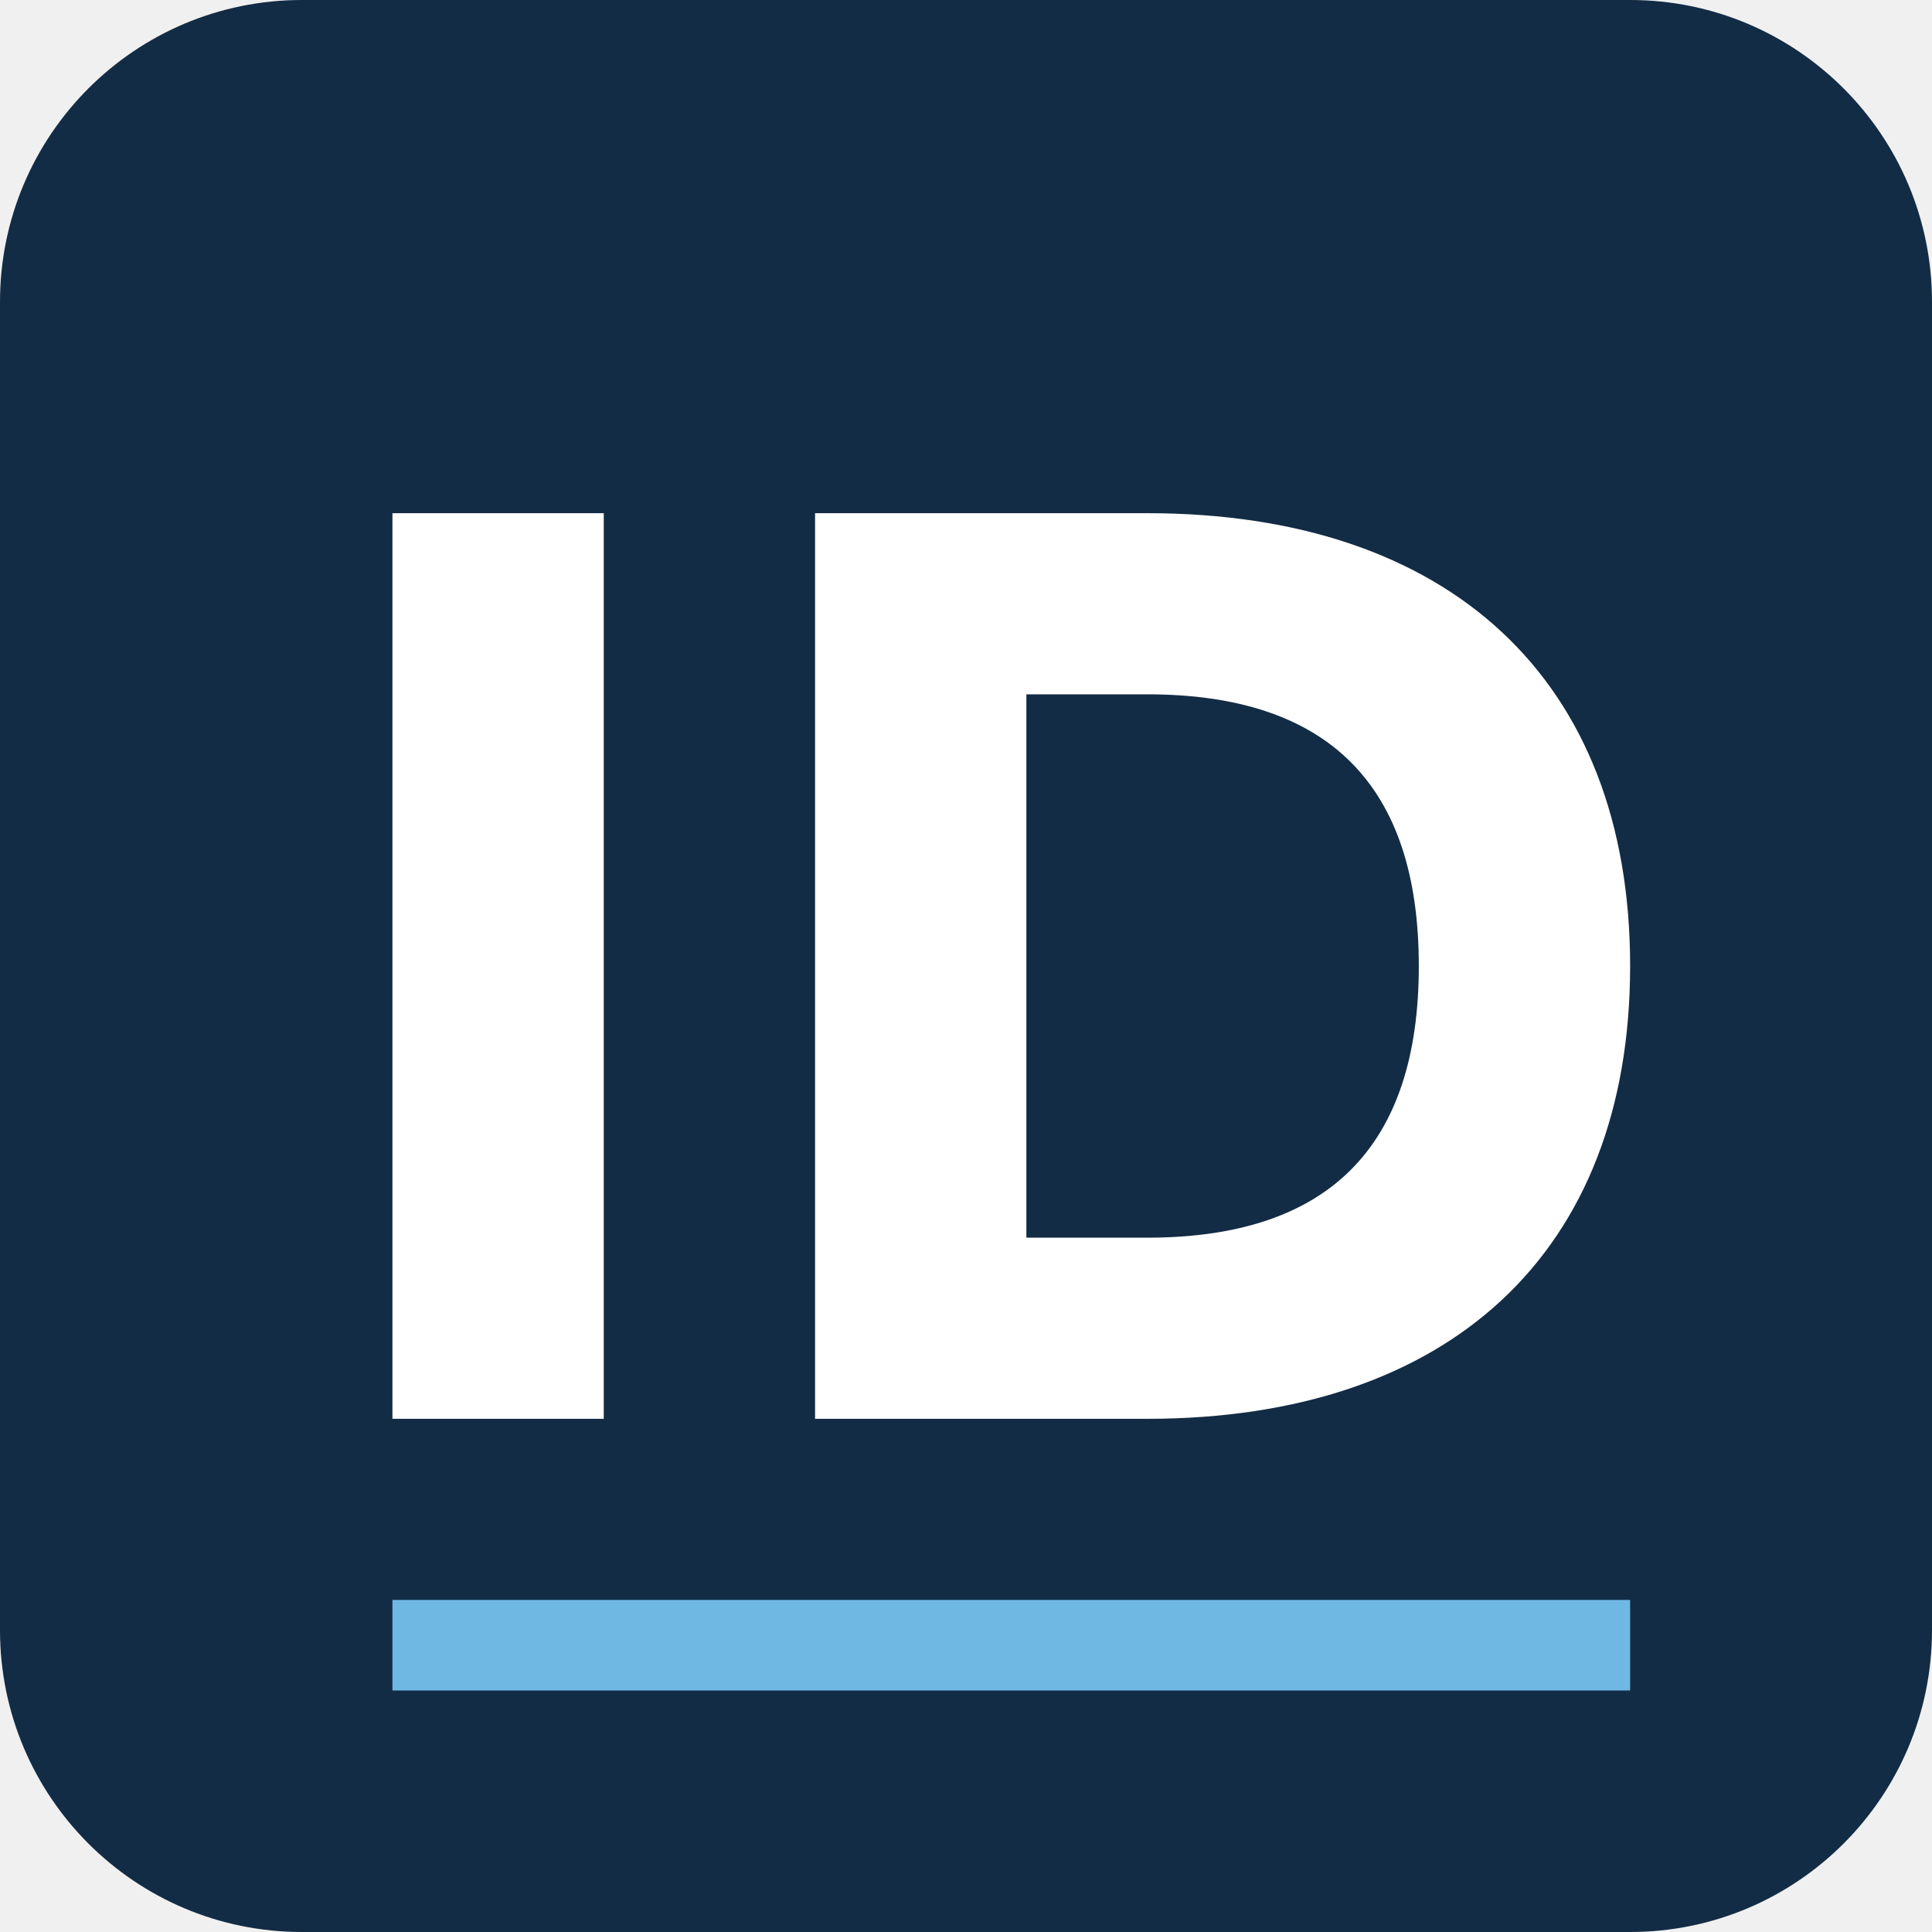
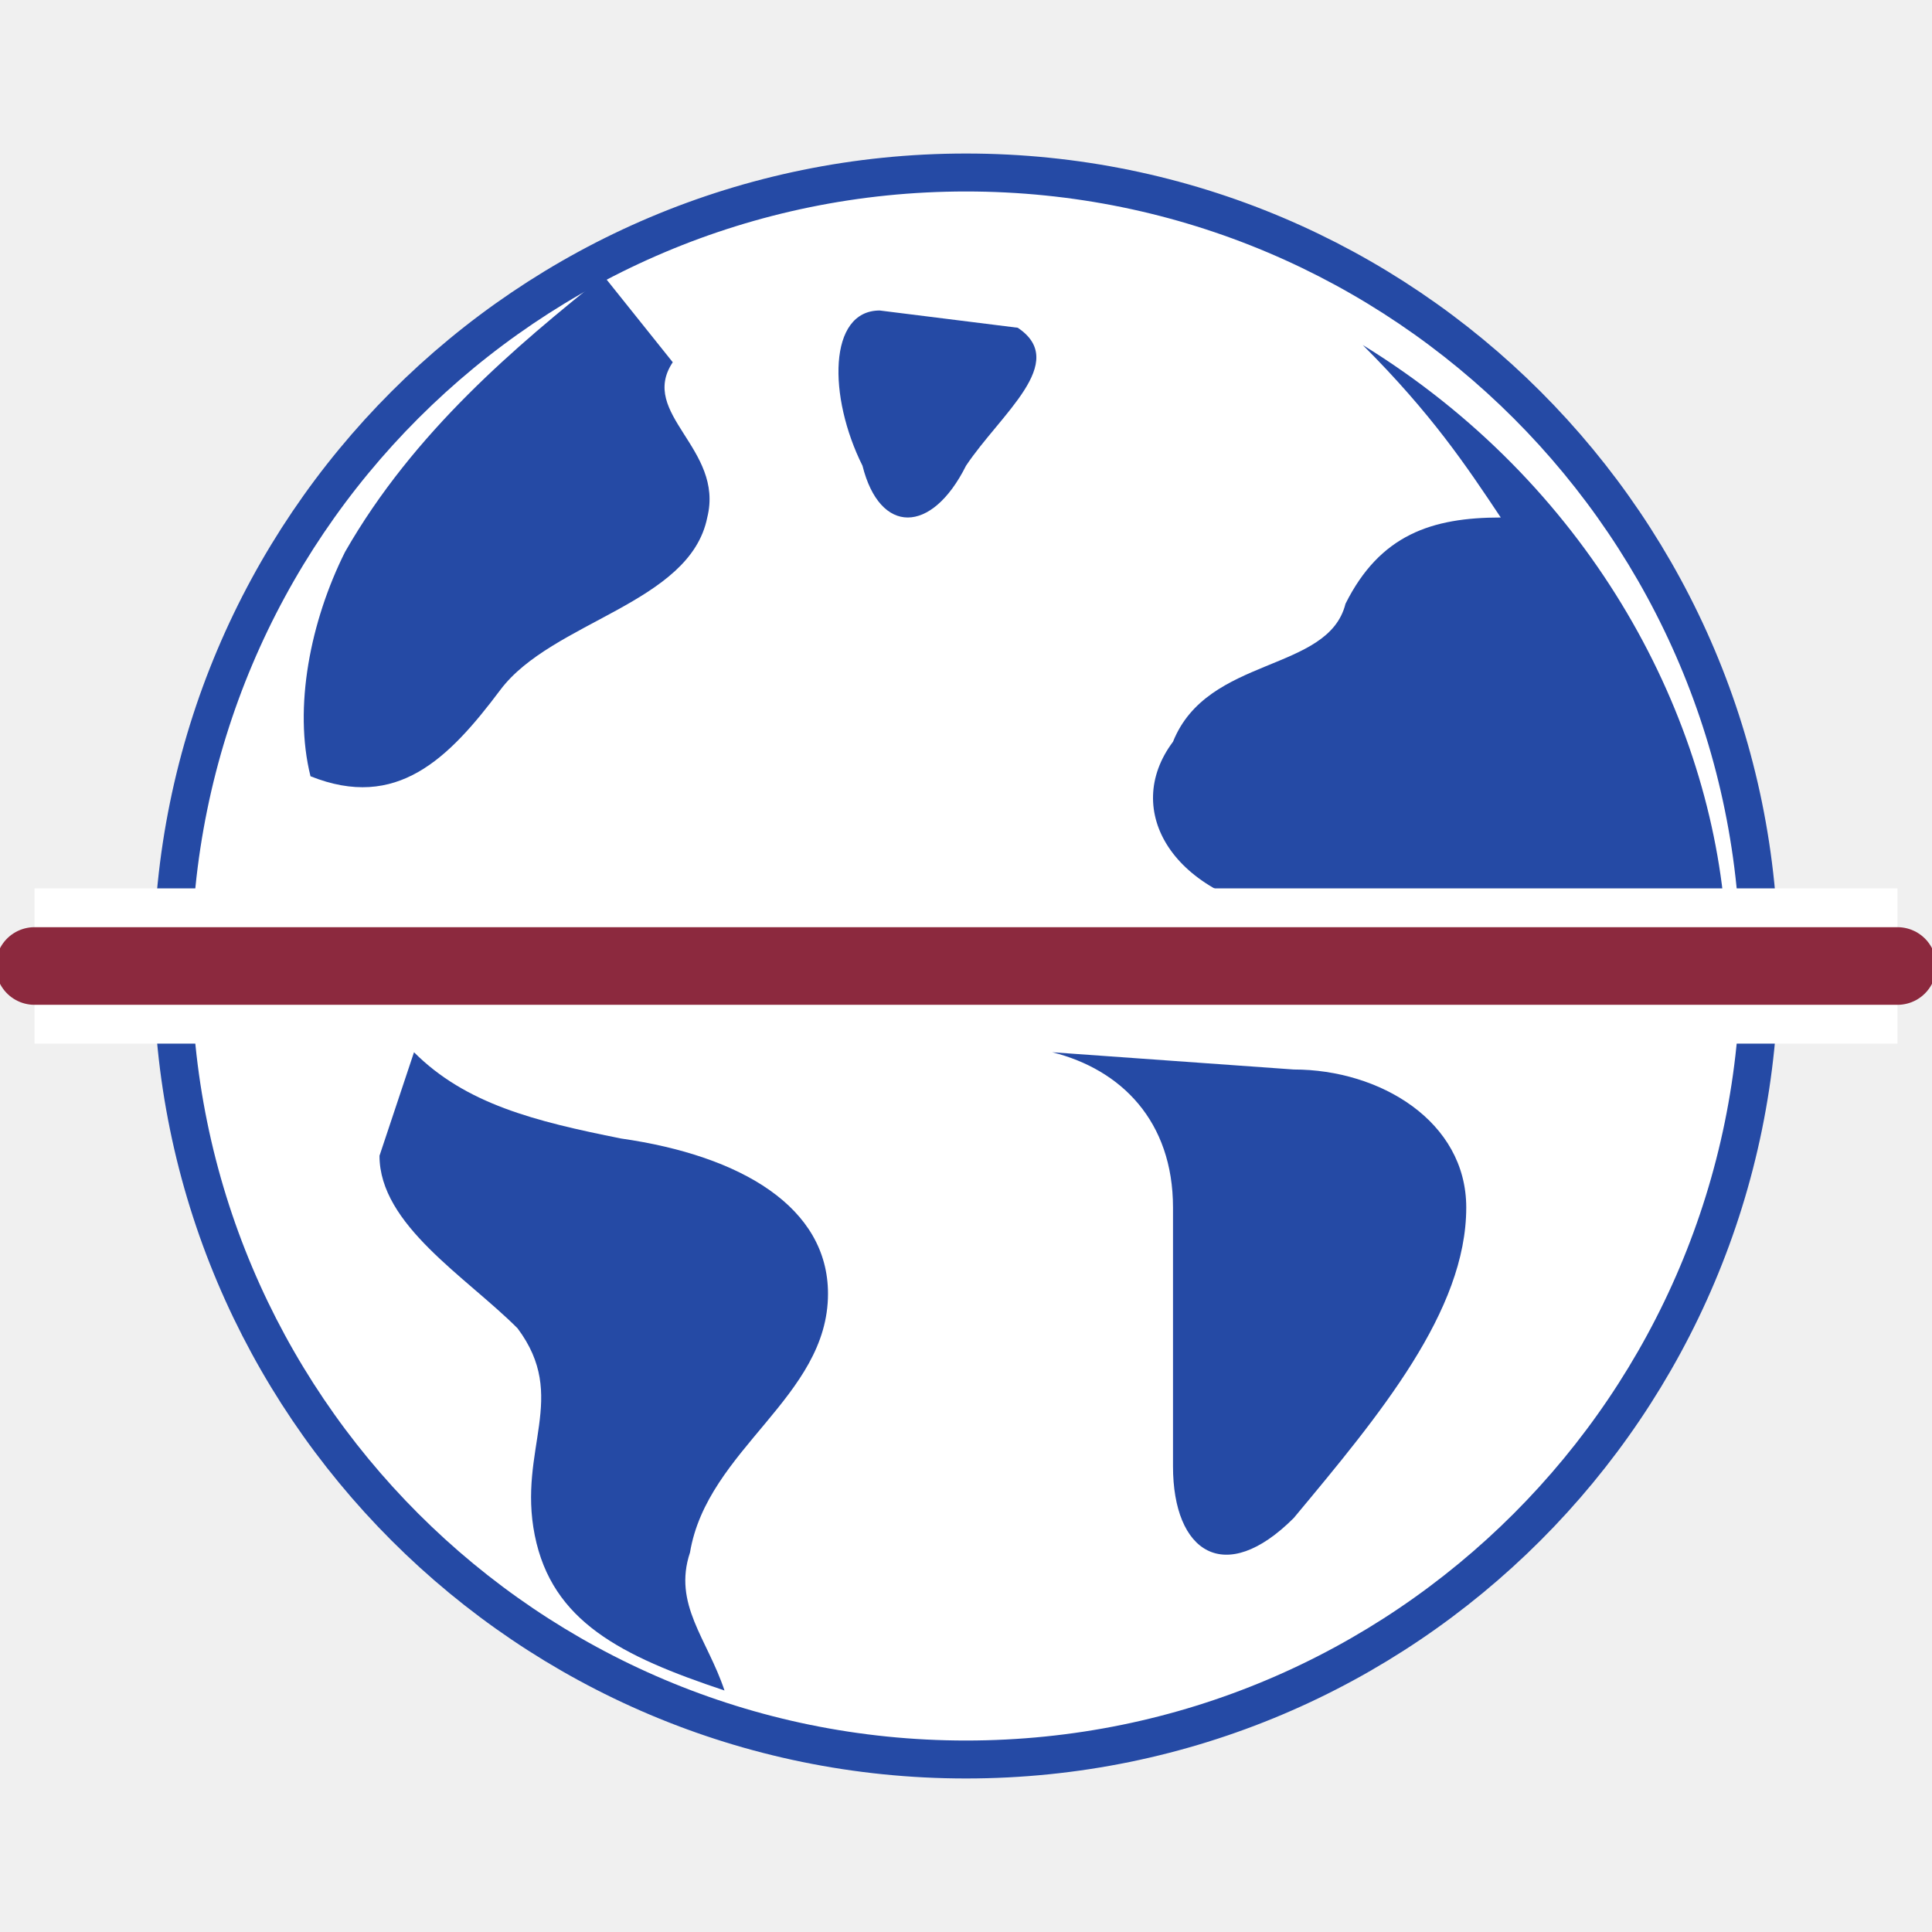
- <svg xmlns="http://www.w3.org/2000/svg" viewBox="0 0 64 64">
-   <rect width="64" height="64" rx="10" fill="#132c45" />
-   <path fill="#fff" d="M13 17h7v30h-7zm14 0h11c10 0 16 5.5 16 15s-6 15-16 15H27zm7 6v18h4c6 0 9-3 9-9s-3-9-9-9z" />
-   <path fill="#70b8e4" d="M13 53h41v3H13z" />
+ <svg xmlns="http://www.w3.org/2000/svg" viewBox="-6 -6 112 112">
+   <g fill="#FFFFFF" stroke="none">
+     <circle cx="50" cy="50" r="46" />
+   </g>
+   <g fill="#254AA5">
+     <path d="M29 10C24 14 18 19 14 26C12 30 11 35 12 39C17 41 20 38 23 34C26 30 34 29 35 24C36 20 31 18 33 15Z" />
+     <path d="M45 12C42 12 42 17 44 21C45 25 48 25 50 21C52 18 56 15 53 13Z" />
+     <path d="M73 14C77 18 79 21 81 24C77 24 74 25 72 29C71 33 64 32 62 37C59 41 62 46 69 47L94 47C93 35 86 22 73 14Z" />
+     <path d="M18 55C21 58 25 59 30 60C37 61 42 64 42 69C42 75 35 78 34 84C33 87 35 89 36 92C30 90 26 88 25 83C24 78 27 75 24 71C21 68 16 65 16 61Z" />
+     <path d="M69 56C74 56 79 59 79 64C79 70 74 76 69 82C65 86 62 84 62 79L62 64C62 59 59 56 55 55Z" />
+   </g>
+   <circle cx="50" cy="50" r="46" fill="none" stroke="#254AA5" stroke-width="2.2" />
+   <path d="M-4 50H104" fill="none" stroke="#FFFFFF" stroke-width="9" />
+   <path d="M-4 50H104" fill="none" stroke="#8C293E" stroke-width="4.5" stroke-linecap="round" />
</svg>
